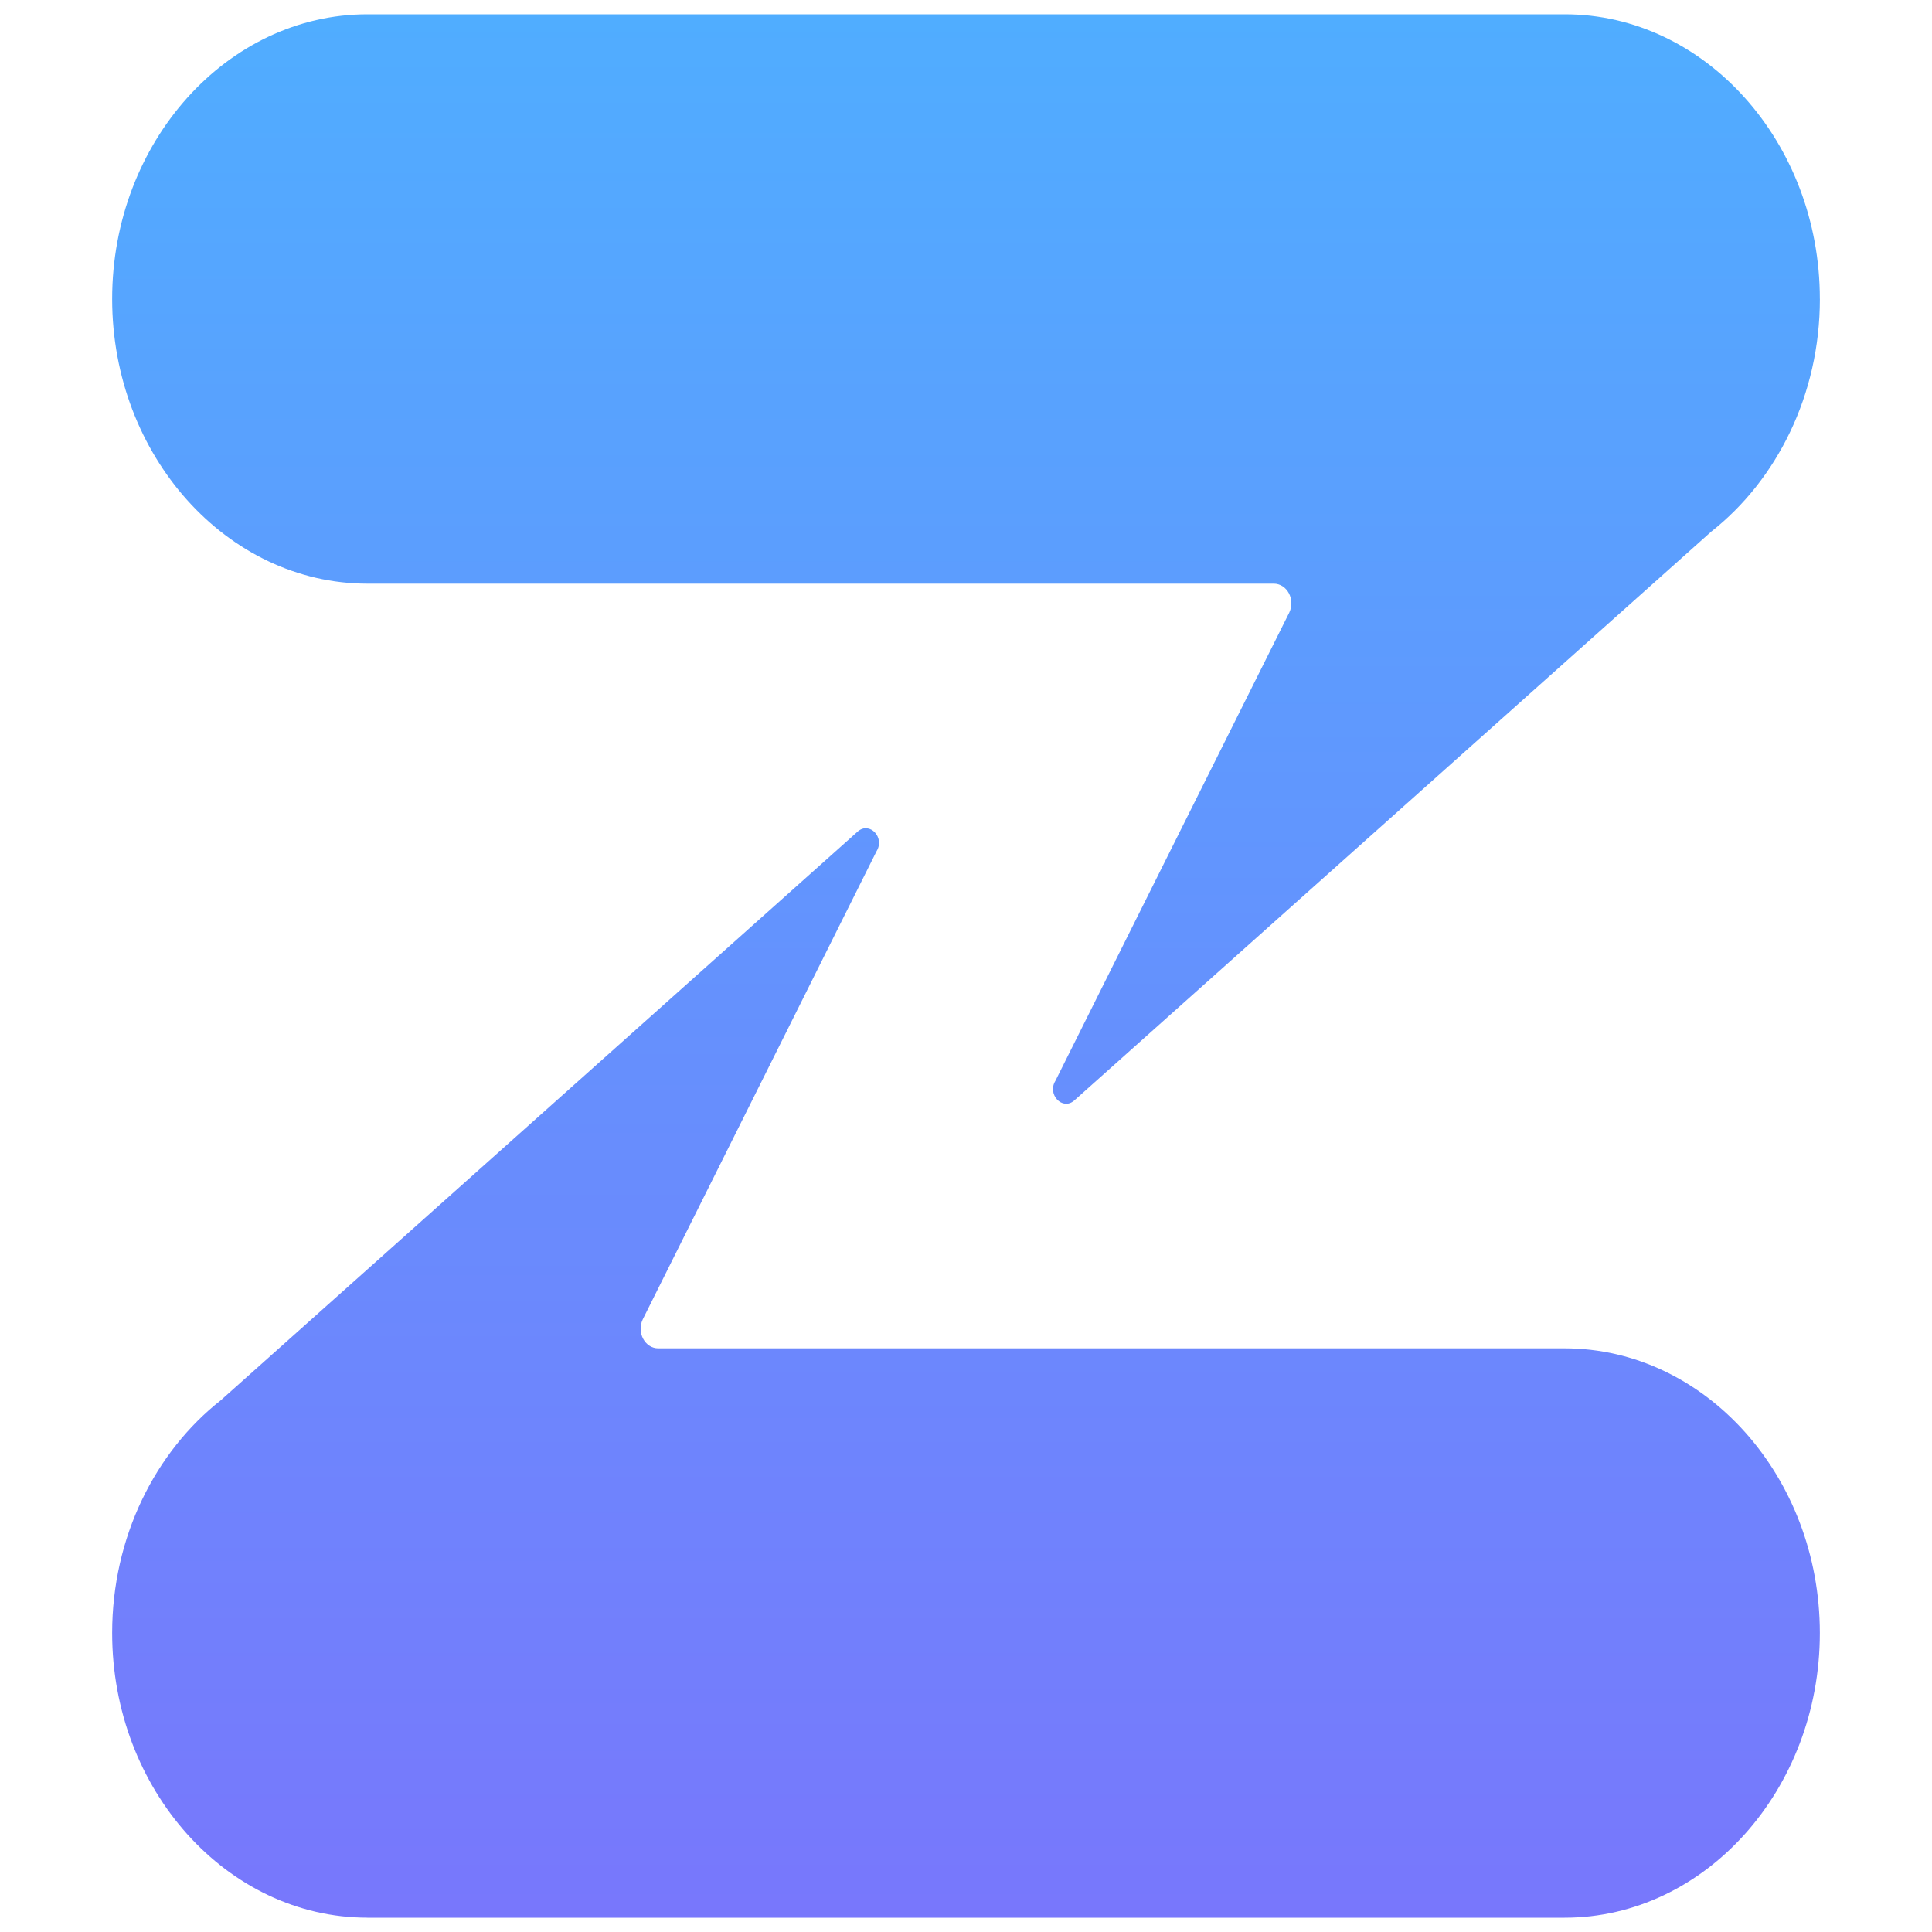
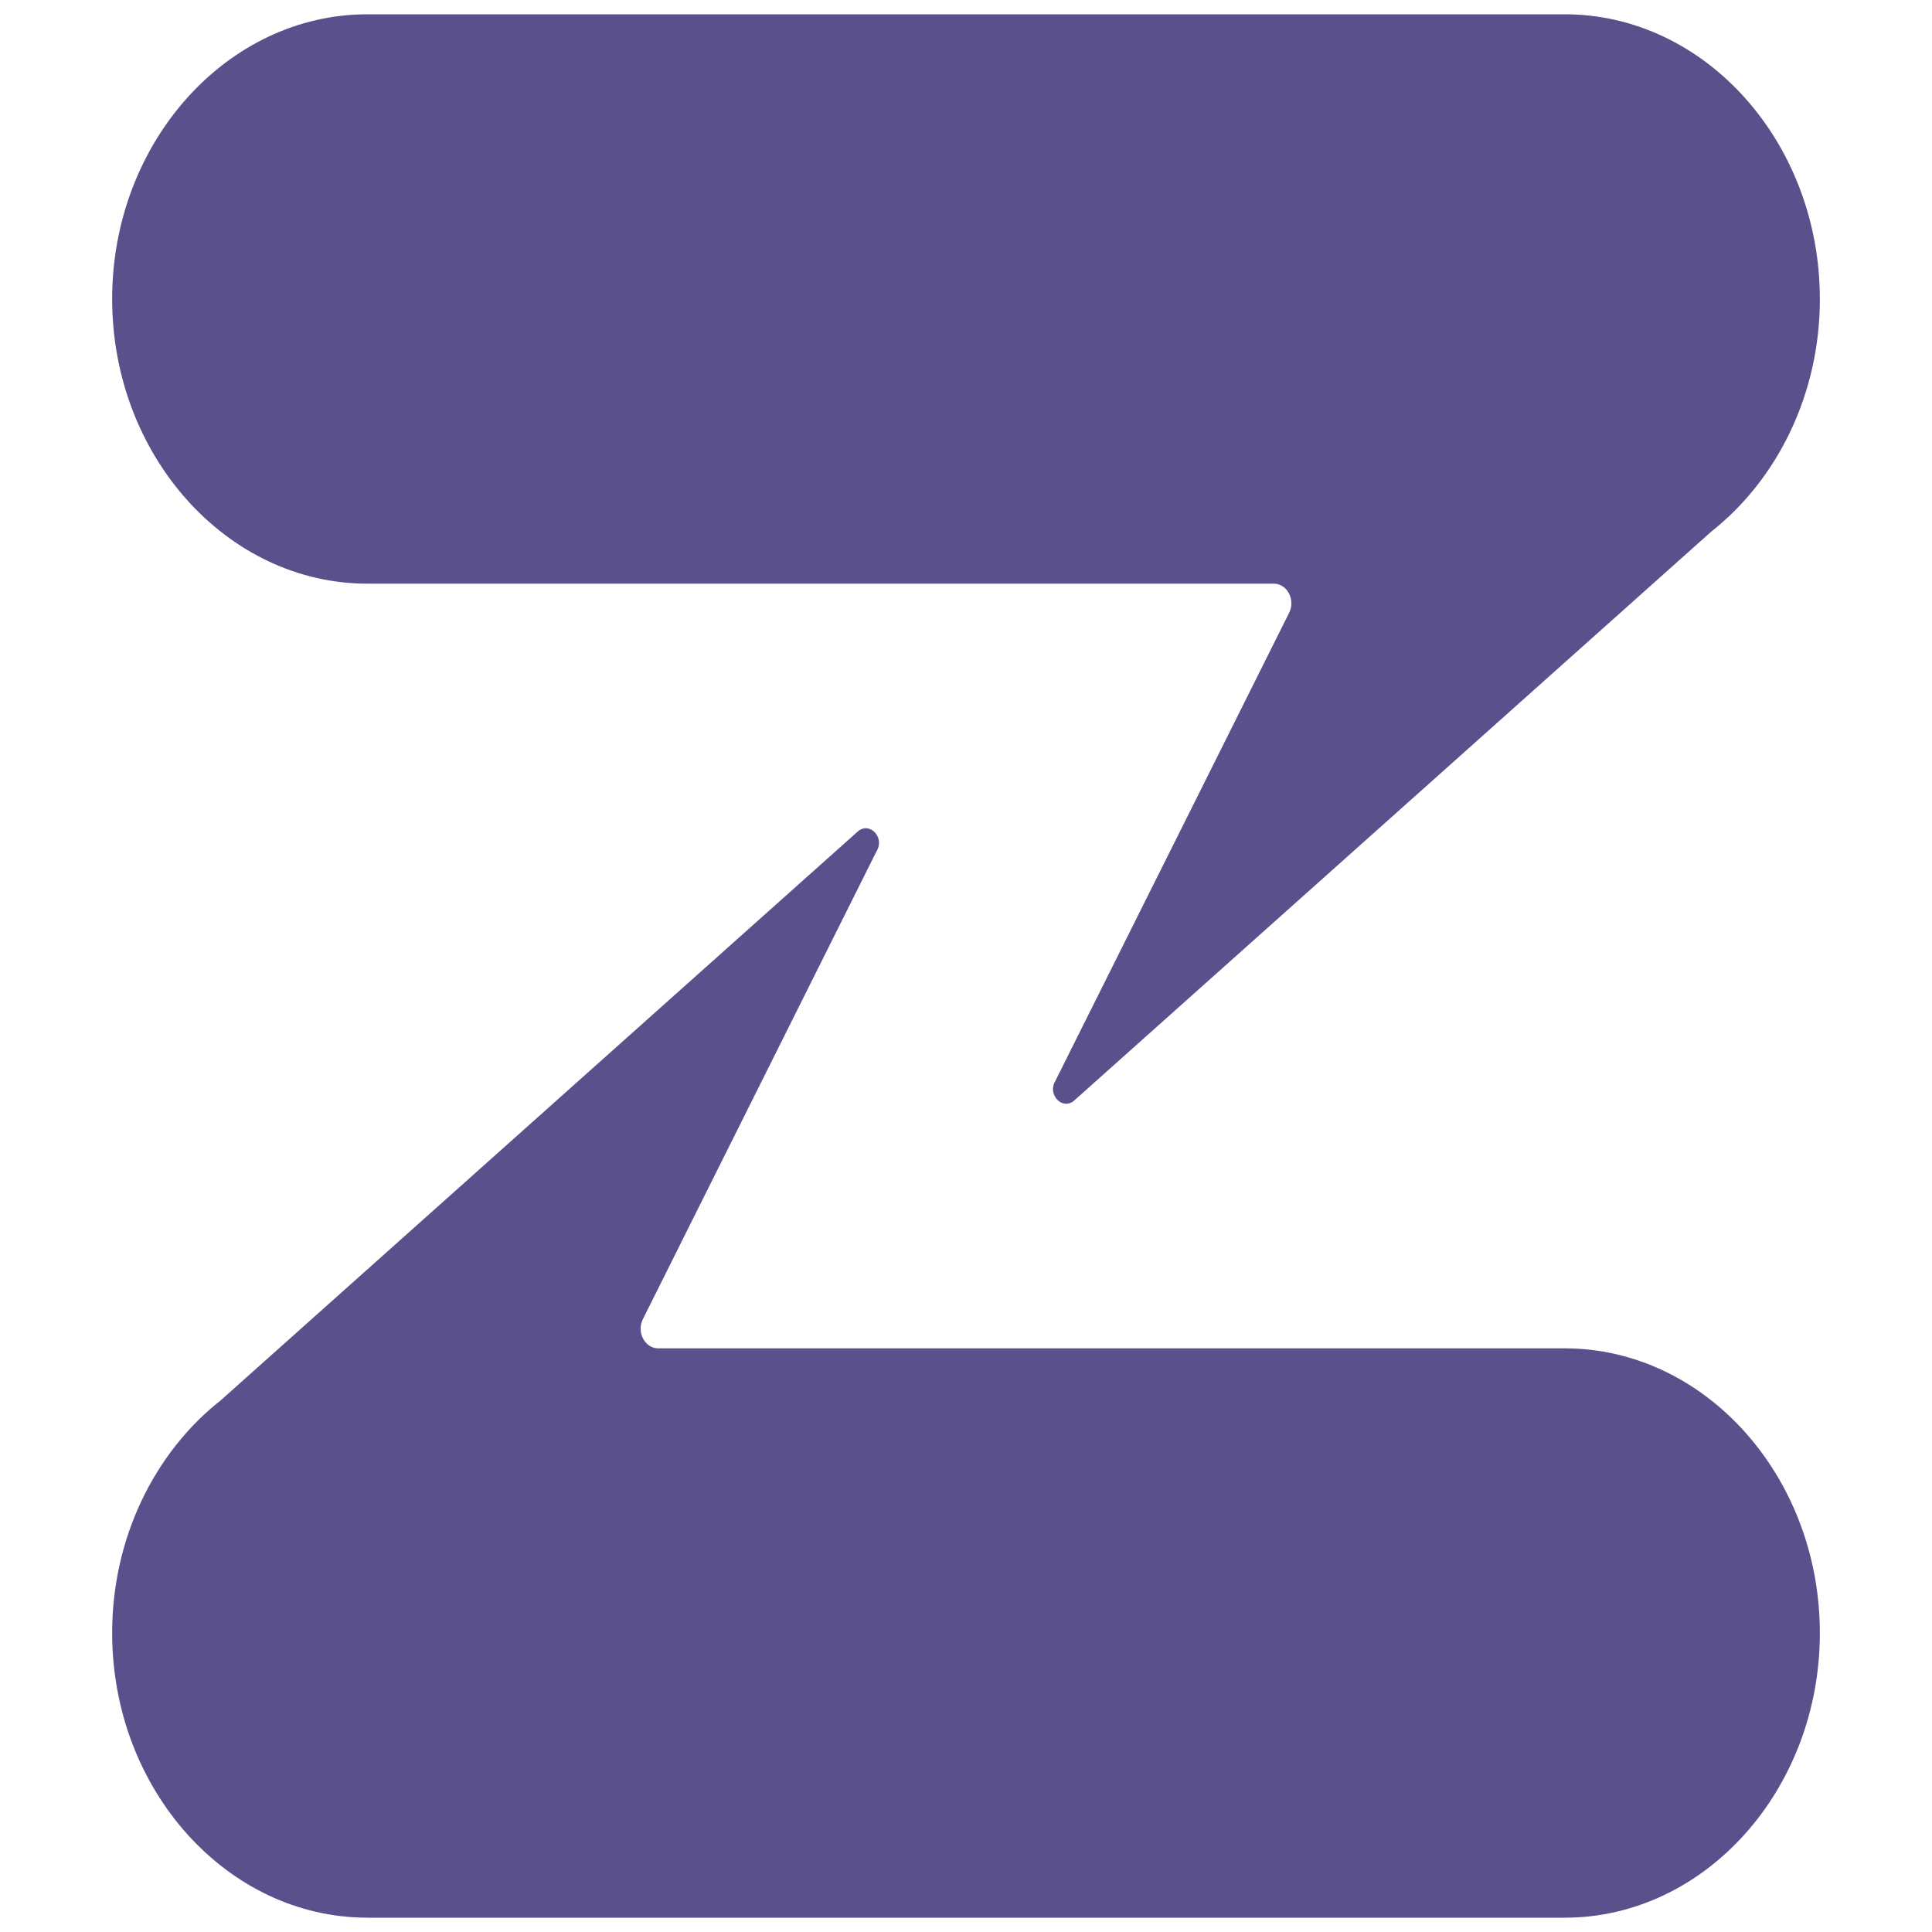
<svg xmlns="http://www.w3.org/2000/svg" width="60px" height="60px" viewBox="0 0 60 60" version="1.1" id="SVGRoot">
  <defs id="defs282">
    <linearGradient id="a" x1="72.803" y1="52.684" x2="72.803" y2="479.336" gradientTransform="matrix(0.1243055,0,0,0.1385469,-5.567464,-6.854857)" gradientUnits="userSpaceOnUse">
-       <stop offset="0" stop-color="#50adff" id="stop2" />
-       <stop offset="1" stop-color="#7877fc" id="stop4" />
+       <stop offset="0" stop-color="#5b4f8c" id="stop2" />
+       <stop offset="1" stop-color="#5b4f8c" id="stop4" />
    </linearGradient>
  </defs>
  <g id="layer1">
    <path fill="url(#a)" d="m 56.518,9.283 c 0,2.978 -1.337,5.623 -3.375,7.228 l -19.785,17.669 c -0.367,0.315 -0.845,-0.193 -0.58,-0.617 l 7.257,-14.53 c 0.203,-0.407 -0.06,-0.907 -0.478,-0.907 H 11.409 c -4.36,0 -7.926,-3.979 -7.926,-8.841 0,-4.863 3.567,-8.841 7.926,-8.841 h 37.182 c 4.36,-0.003 7.926,3.976 7.926,8.839 z M 11.409,59.556 h 37.182 c 4.36,0 7.926,-3.979 7.926,-8.841 0,-4.863 -3.567,-8.841 -7.926,-8.841 H 20.443 c -0.417,0 -0.681,-0.5 -0.478,-0.907 L 27.222,26.436 C 27.488,26.012 27.01,25.505 26.642,25.82 L 6.858,43.486 c -2.038,1.604 -3.375,4.251 -3.375,7.228 0,4.862 3.567,8.841 7.926,8.841 z" id="path12" style="fill:url(#a);stroke-width:0.131" />
  </g>
</svg>
